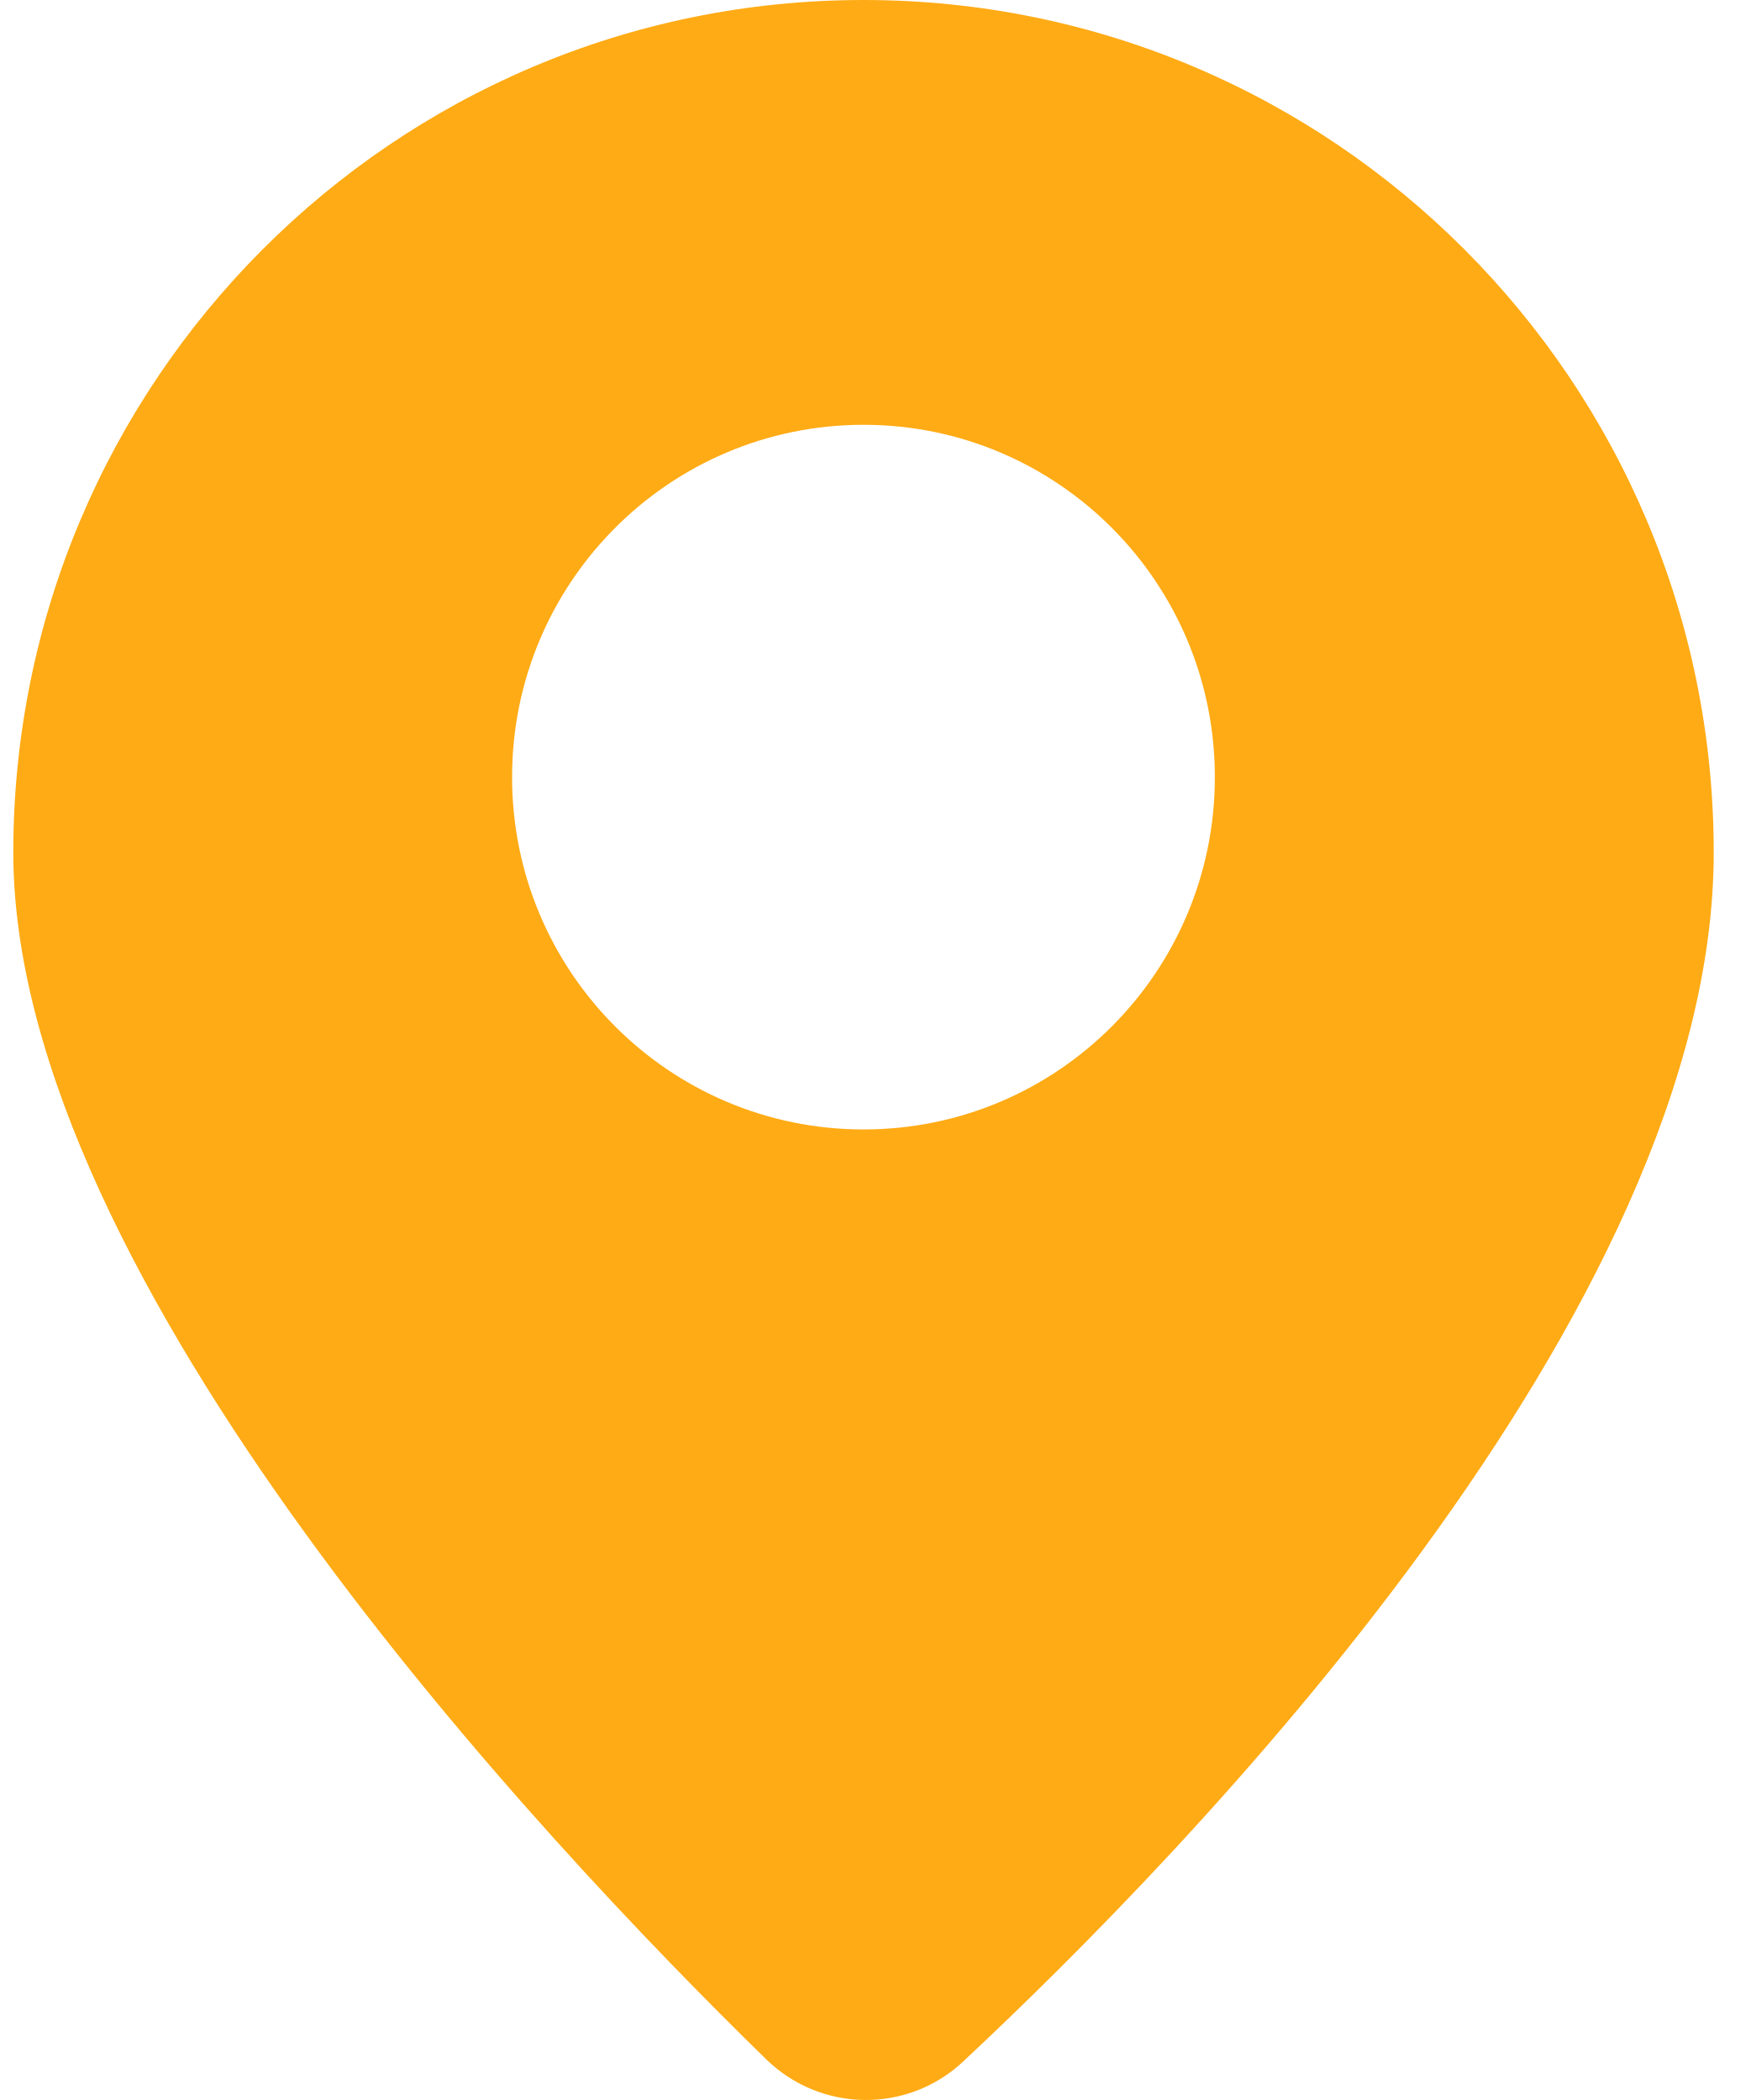
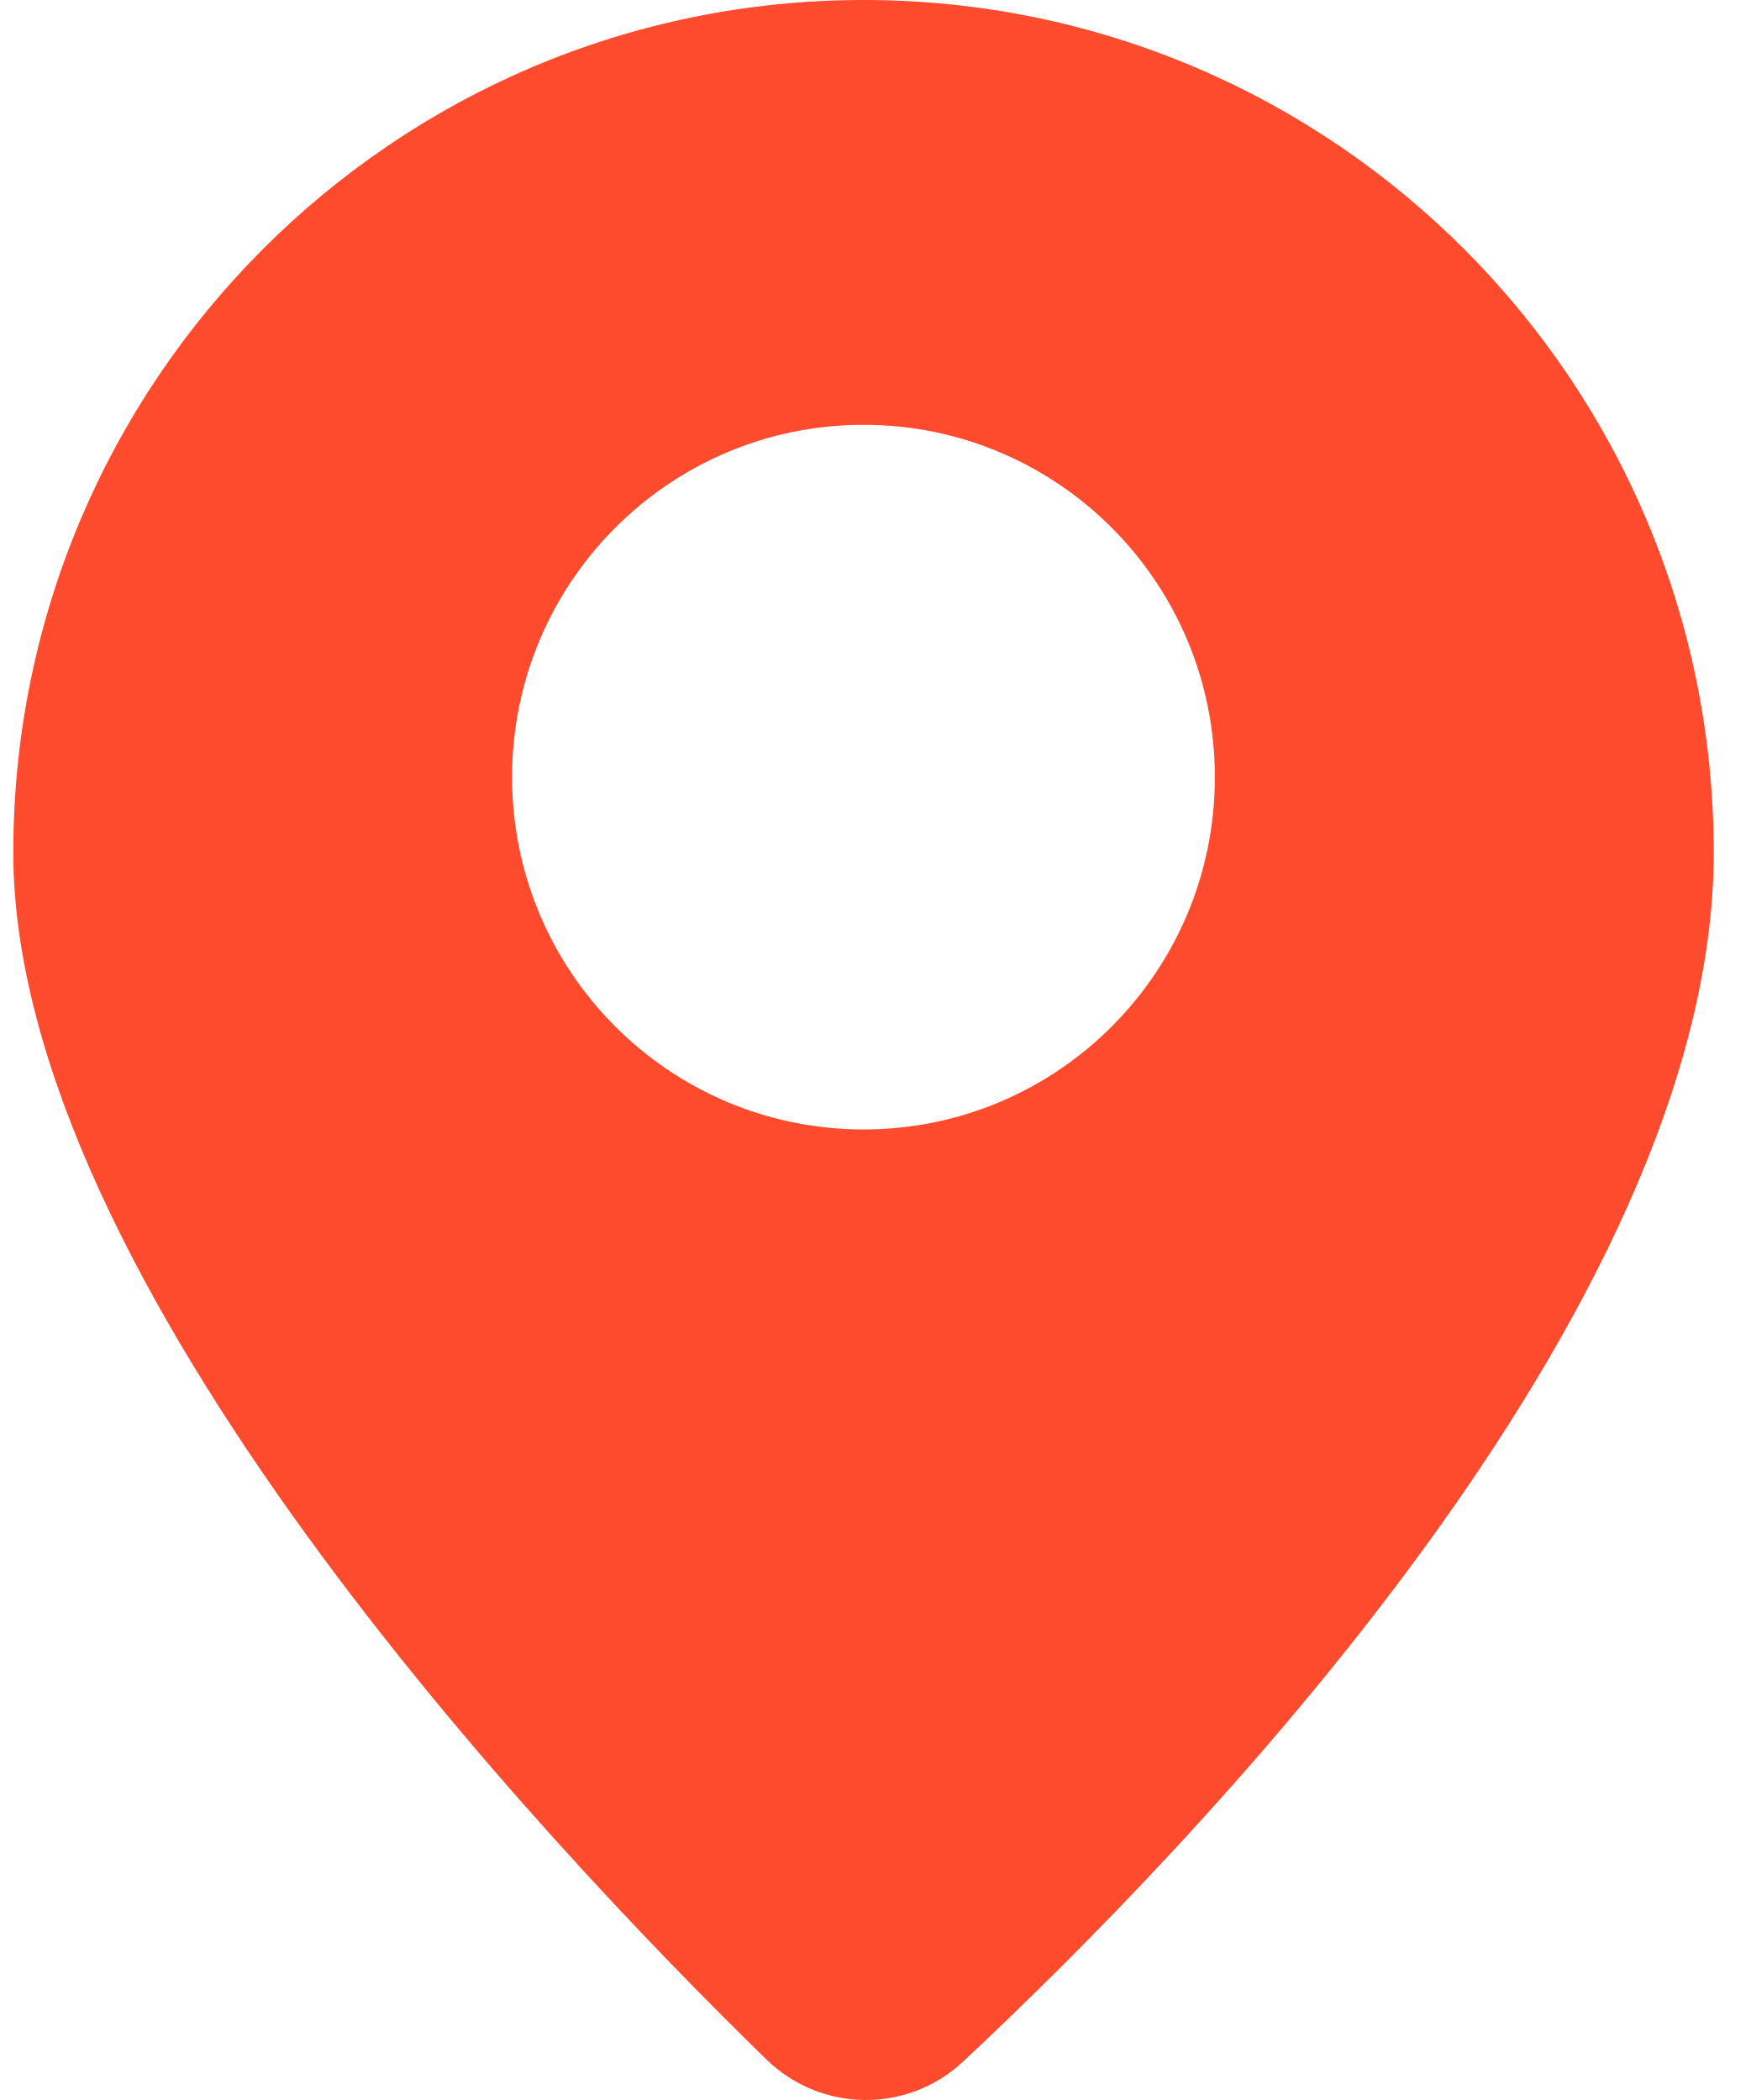
<svg xmlns="http://www.w3.org/2000/svg" width="35" height="42" viewBox="0 0 35 42" fill="none">
-   <path d="M17.266 0C7.877 0 0.266 7.633 0.266 17.05C0.266 25.592 10.858 36.83 15.321 41.187C16.415 42.252 18.143 42.275 19.258 41.231C23.748 37.033 34.266 26.218 34.266 17.049C34.265 7.633 26.655 0 17.266 0ZM17.266 22.589C13.384 22.589 10.239 19.435 10.239 15.543C10.239 11.651 13.384 8.496 17.266 8.496C21.147 8.496 24.291 11.65 24.291 15.543C24.291 19.436 21.147 22.589 17.266 22.589Z" fill="#ffab15" />
+   <path d="M17.266 0C7.877 0 0.266 7.633 0.266 17.05C0.266 25.592 10.858 36.83 15.321 41.187C16.415 42.252 18.143 42.275 19.258 41.231C23.748 37.033 34.266 26.218 34.266 17.049C34.265 7.633 26.655 0 17.266 0ZM17.266 22.589C13.384 22.589 10.239 19.435 10.239 15.543C10.239 11.651 13.384 8.496 17.266 8.496C21.147 8.496 24.291 11.65 24.291 15.543C24.291 19.436 21.147 22.589 17.266 22.589Z" fill="#ff4b2d" />
</svg>
